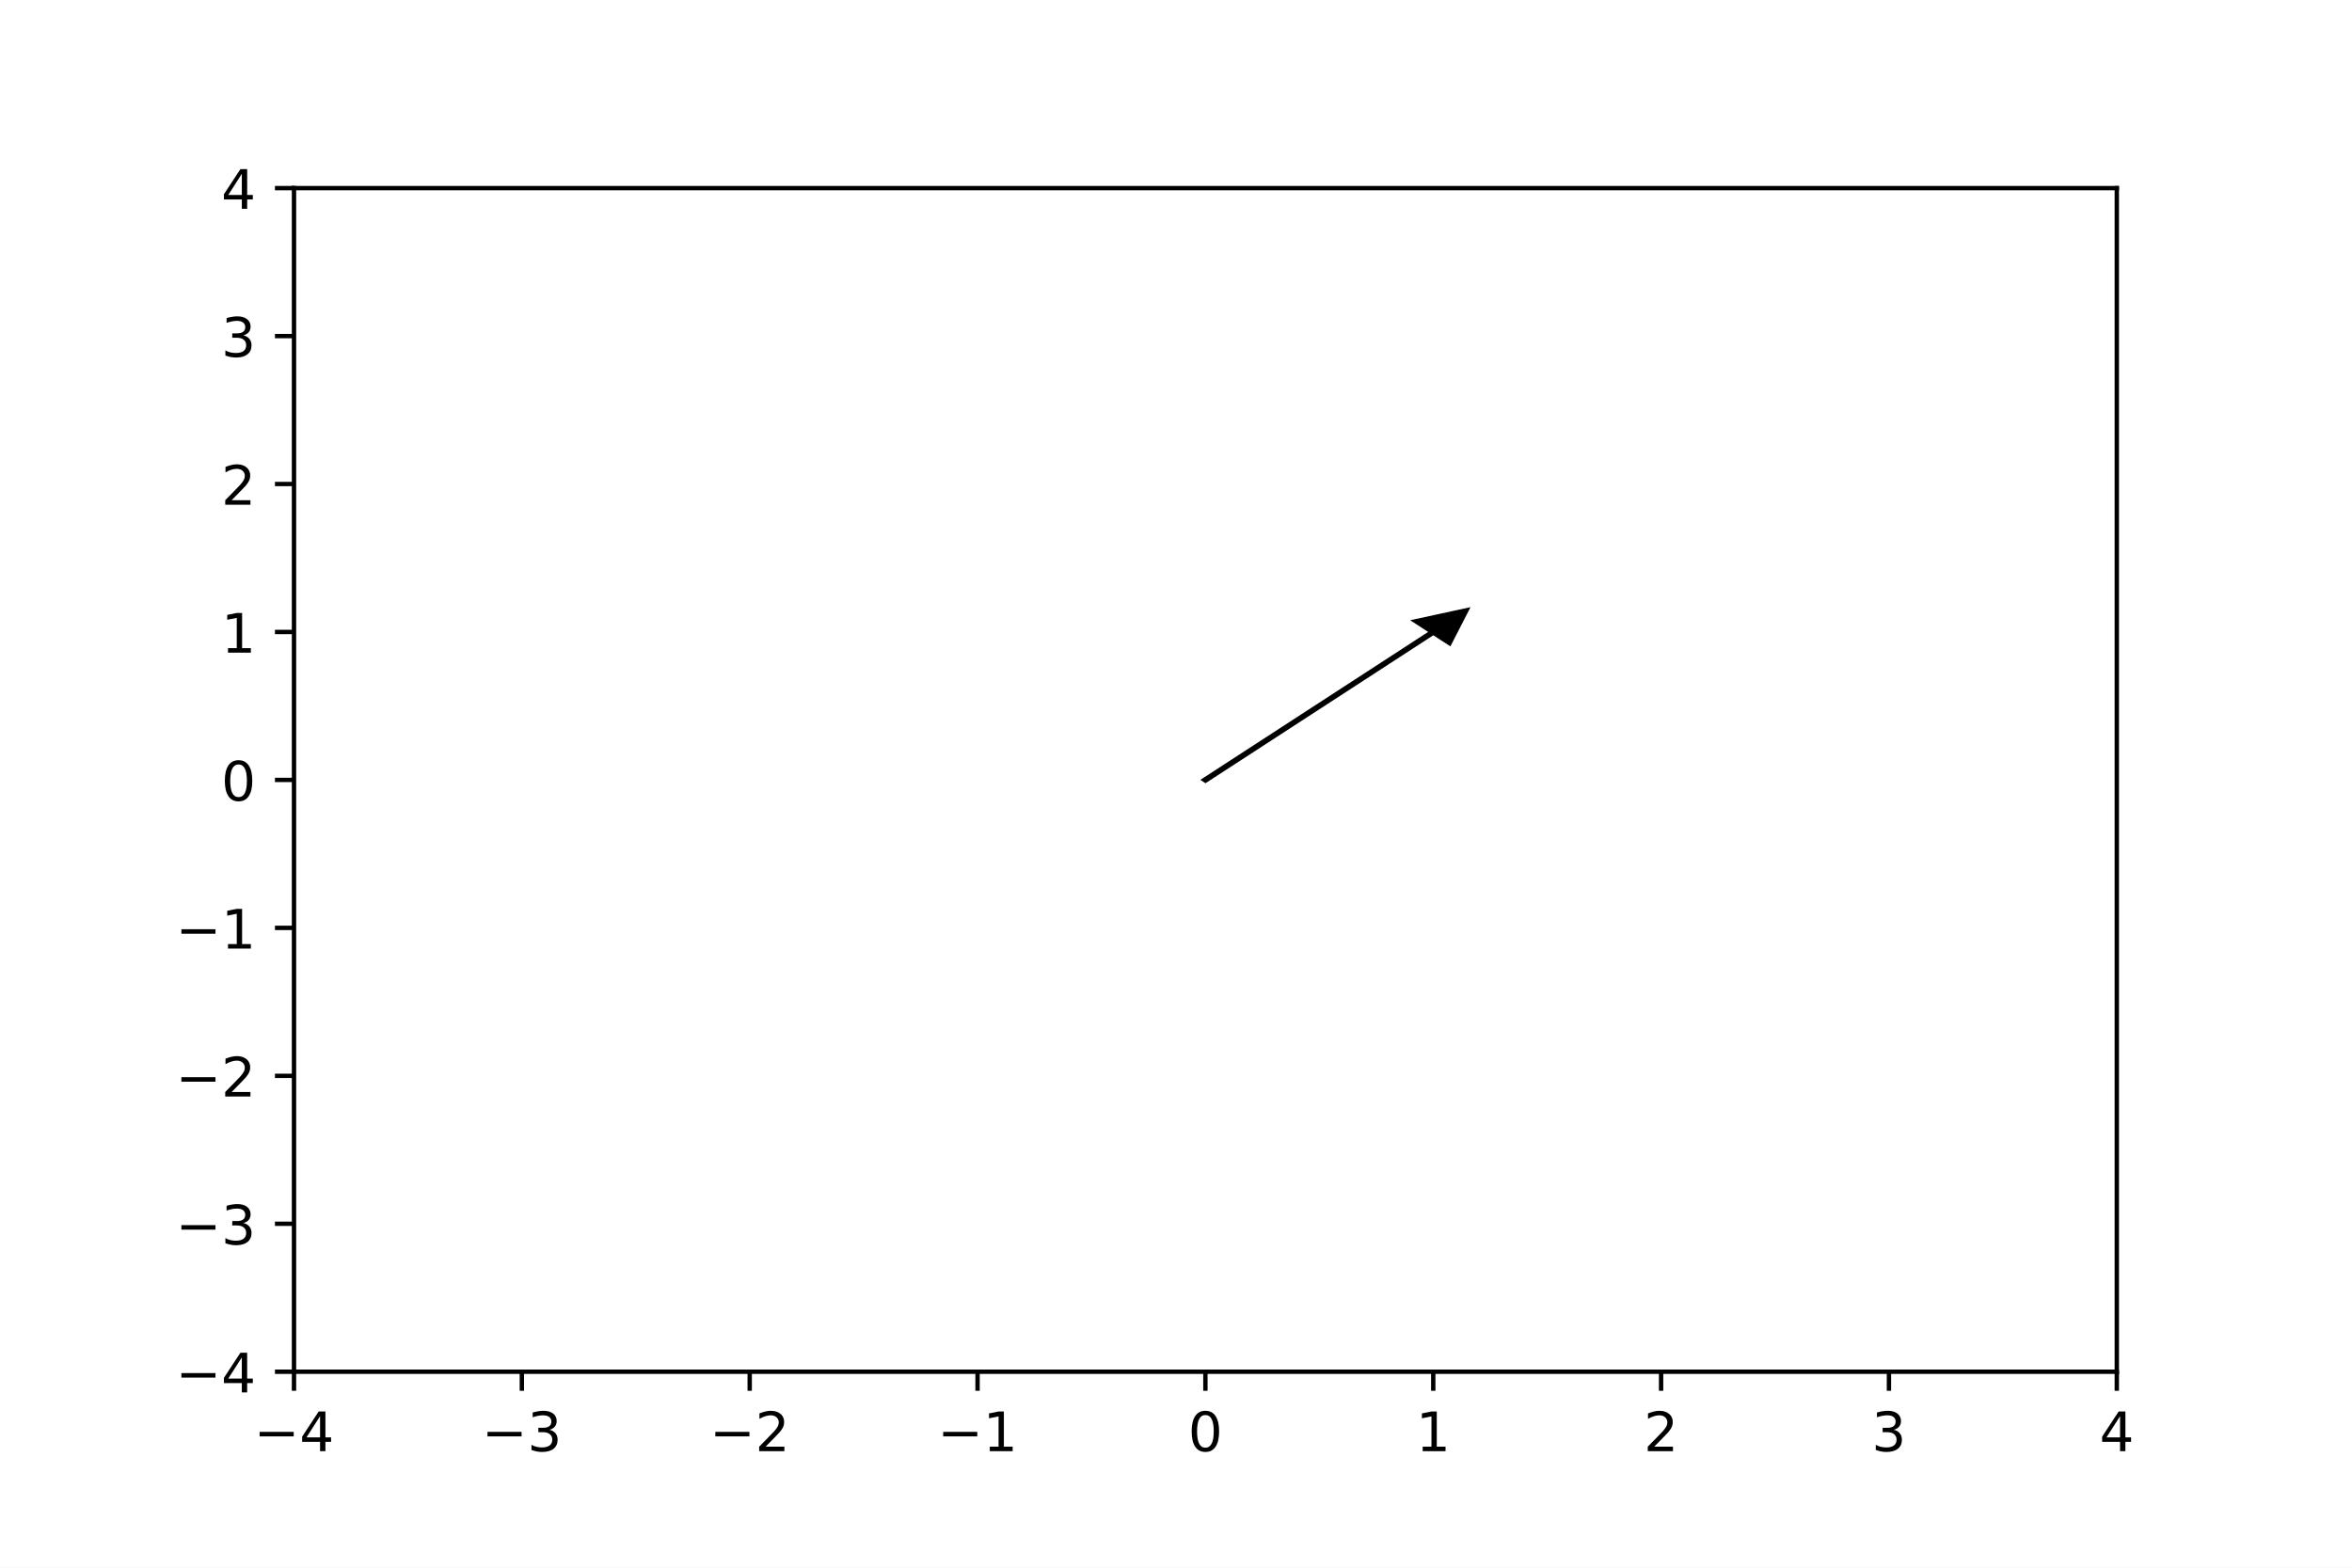
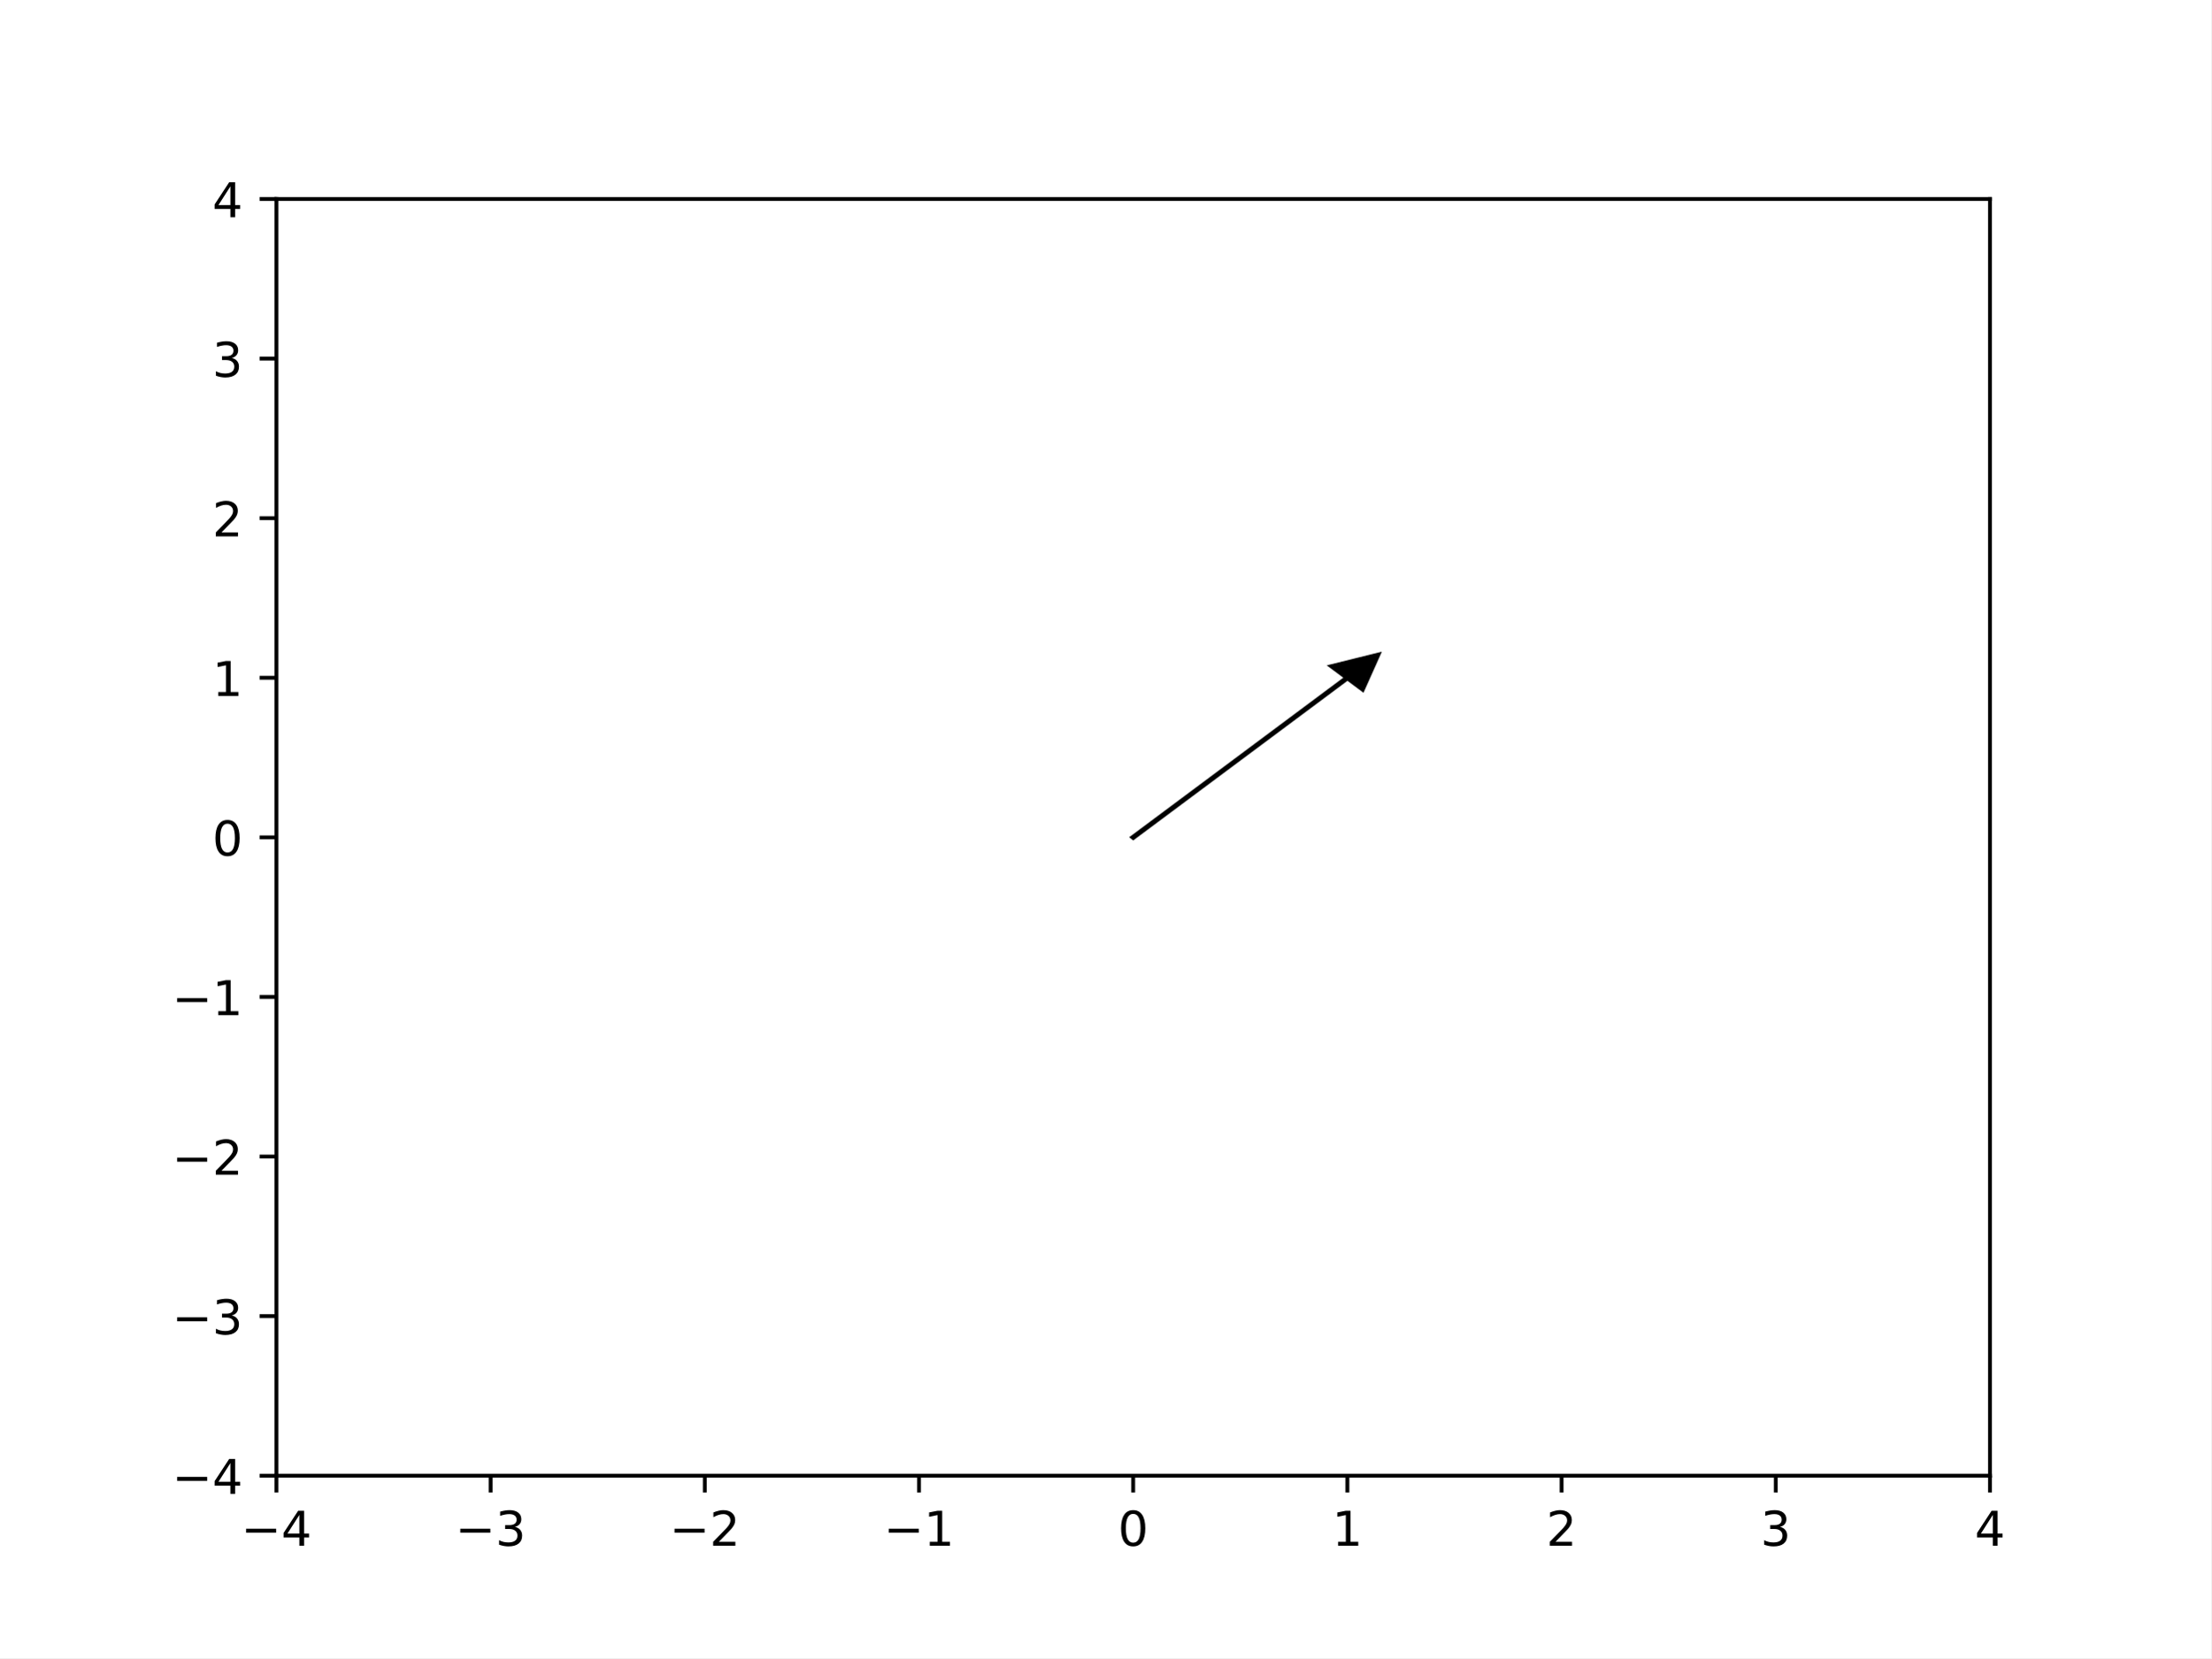
- <svg xmlns="http://www.w3.org/2000/svg" xmlns:xlink="http://www.w3.org/1999/xlink" height="288pt" version="1.1" viewBox="0 0 432 288" width="432pt">
+ <svg xmlns="http://www.w3.org/2000/svg" xmlns:xlink="http://www.w3.org/1999/xlink" width="460.8pt" height="345.6pt" viewBox="0 0 460.8 345.6" version="1.1">
  <defs>
-     <style type="text/css">
- *{stroke-linecap:butt;stroke-linejoin:round;}
-   </style>
+     <style type="text/css">*{stroke-linejoin: round; stroke-linecap: butt}</style>
  </defs>
  <g id="figure_1">
    <g id="patch_1">
-       <path d="M 0 288  L 432 288  L 432 0  L 0 0  z " style="fill:#ffffff;" />
+       <path d="M 0 345.6  L 460.8 345.6  L 460.8 0  L 0 0  z " style="fill: #ffffff" />
    </g>
    <g id="axes_1">
      <g id="patch_2">
-         <path d="M 54 252  L 388.8 252  L 388.8 34.56  L 54 34.56  z " style="fill:#ffffff;" />
+         <path d="M 57.6 307.584  L 414.72 307.584  L 414.72 41.472  L 57.6 41.472  z " style="fill: #ffffff" />
      </g>
      <g id="patch_3">
-         <path clip-path="url(#p18b0ab528a)" d="M 269.168 112.256  L 266.209 118.022  L 263.265 116.11  L 221.415 143.29  L 221.385 143.27  L 263.235 116.09  L 260.291 114.178  z " style="stroke:#000000;stroke-linejoin:miter;" />
+         <path d="M 287.113 136.56  L 283.957 143.616  L 280.816 141.276  L 236.176 174.54  L 236.144 174.516  L 280.784 141.252  L 277.643 138.912  z " clip-path="url(#p86f04d0caf)" style="stroke: #000000; stroke-linejoin: miter" />
      </g>
      <g id="matplotlib.axis_1">
        <g id="xtick_1">
          <g id="line2d_1">
            <defs>
-               <path d="M 0 0  L 0 3.5  " id="m4e5c0afec6" style="stroke:#000000;stroke-width:0.8;" />
+               <path id="m0930e96d3d" d="M 0 0  L 0 3.5  " style="stroke: #000000; stroke-width: 0.8" />
            </defs>
            <g>
-               <use style="stroke:#000000;stroke-width:0.8;" x="54" xlink:href="#m4e5c0afec6" y="252" />
+               <use xlink:href="#m0930e96d3d" x="57.6" y="307.584" style="stroke: #000000; stroke-width: 0.8" />
            </g>
          </g>
          <g id="text_1">
-             <defs>
-               <path d="M 10.594 35.5  L 73.188 35.5  L 73.188 27.203  L 10.594 27.203  z " id="DejaVuSans-8722" />
-               <path d="M 37.797 64.312  L 12.891 25.391  L 37.797 25.391  z M 35.203 72.906  L 47.609 72.906  L 47.609 25.391  L 58.016 25.391  L 58.016 17.188  L 47.609 17.188  L 47.609 0  L 37.797 0  L 37.797 17.188  L 4.891 17.188  L 4.891 26.703  z " id="DejaVuSans-52" />
-             </defs>
-             <g transform="translate(46.62891 266.5984)scale(0.1 -0.1)">
-               <use xlink:href="#DejaVuSans-8722" />
-               <use x="83.789" xlink:href="#DejaVuSans-52" />
+             <g transform="translate(50.22891 322.1824) scale(0.1 -0.1)">
+               <defs>
+                 <path id="DejaVuSans-2212" d="M 678 2272  L 4684 2272  L 4684 1741  L 678 1741  L 678 2272  z " transform="scale(0.015625)" />
+                 <path id="DejaVuSans-34" d="M 2419 4116  L 825 1625  L 2419 1625  L 2419 4116  z M 2253 4666  L 3047 4666  L 3047 1625  L 3713 1625  L 3713 1100  L 3047 1100  L 3047 0  L 2419 0  L 2419 1100  L 313 1100  L 313 1709  L 2253 4666  z " transform="scale(0.015625)" />
+               </defs>
+               <use xlink:href="#DejaVuSans-2212" />
+               <use xlink:href="#DejaVuSans-34" x="83.789" />
            </g>
          </g>
        </g>
        <g id="xtick_2">
          <g id="line2d_2">
            <g>
-               <use style="stroke:#000000;stroke-width:0.8;" x="95.85" xlink:href="#m4e5c0afec6" y="252" />
+               <use xlink:href="#m0930e96d3d" x="102.24" y="307.584" style="stroke: #000000; stroke-width: 0.8" />
            </g>
          </g>
          <g id="text_2">
-             <defs>
-               <path d="M 40.578 39.312  Q 47.656 37.797 51.625 33  Q 55.609 28.219 55.609 21.188  Q 55.609 10.406 48.188 4.484  Q 40.766 -1.422 27.094 -1.422  Q 22.516 -1.422 17.656 -0.516  Q 12.797 0.391 7.625 2.203  L 7.625 11.719  Q 11.719 9.328 16.594 8.109  Q 21.484 6.891 26.812 6.891  Q 36.078 6.891 40.938 10.547  Q 45.797 14.203 45.797 21.188  Q 45.797 27.641 41.281 31.266  Q 36.766 34.906 28.719 34.906  L 20.219 34.906  L 20.219 43.016  L 29.109 43.016  Q 36.375 43.016 40.234 45.922  Q 44.094 48.828 44.094 54.297  Q 44.094 59.906 40.109 62.906  Q 36.141 65.922 28.719 65.922  Q 24.656 65.922 20.016 65.031  Q 15.375 64.156 9.812 62.312  L 9.812 71.094  Q 15.438 72.656 20.344 73.438  Q 25.25 74.219 29.594 74.219  Q 40.828 74.219 47.359 69.109  Q 53.906 64.016 53.906 55.328  Q 53.906 49.266 50.438 45.094  Q 46.969 40.922 40.578 39.312  z " id="DejaVuSans-51" />
-             </defs>
-             <g transform="translate(88.47891 266.5984)scale(0.1 -0.1)">
-               <use xlink:href="#DejaVuSans-8722" />
-               <use x="83.789" xlink:href="#DejaVuSans-51" />
+             <g transform="translate(94.86891 322.1824) scale(0.1 -0.1)">
+               <defs>
+                 <path id="DejaVuSans-33" d="M 2597 2516  Q 3050 2419 3304 2112  Q 3559 1806 3559 1356  Q 3559 666 3084 287  Q 2609 -91 1734 -91  Q 1441 -91 1130 -33  Q 819 25 488 141  L 488 750  Q 750 597 1062 519  Q 1375 441 1716 441  Q 2309 441 2620 675  Q 2931 909 2931 1356  Q 2931 1769 2642 2001  Q 2353 2234 1838 2234  L 1294 2234  L 1294 2753  L 1863 2753  Q 2328 2753 2575 2939  Q 2822 3125 2822 3475  Q 2822 3834 2567 4026  Q 2313 4219 1838 4219  Q 1578 4219 1281 4162  Q 984 4106 628 3988  L 628 4550  Q 988 4650 1302 4700  Q 1616 4750 1894 4750  Q 2613 4750 3031 4423  Q 3450 4097 3450 3541  Q 3450 3153 3228 2886  Q 3006 2619 2597 2516  z " transform="scale(0.015625)" />
+               </defs>
+               <use xlink:href="#DejaVuSans-2212" />
+               <use xlink:href="#DejaVuSans-33" x="83.789" />
            </g>
          </g>
        </g>
        <g id="xtick_3">
          <g id="line2d_3">
            <g>
-               <use style="stroke:#000000;stroke-width:0.8;" x="137.7" xlink:href="#m4e5c0afec6" y="252" />
+               <use xlink:href="#m0930e96d3d" x="146.88" y="307.584" style="stroke: #000000; stroke-width: 0.8" />
            </g>
          </g>
          <g id="text_3">
-             <defs>
-               <path d="M 19.188 8.297  L 53.609 8.297  L 53.609 0  L 7.328 0  L 7.328 8.297  Q 12.938 14.109 22.625 23.891  Q 32.328 33.688 34.812 36.531  Q 39.547 41.844 41.422 45.531  Q 43.312 49.219 43.312 52.781  Q 43.312 58.594 39.234 62.25  Q 35.156 65.922 28.609 65.922  Q 23.969 65.922 18.812 64.312  Q 13.672 62.703 7.812 59.422  L 7.812 69.391  Q 13.766 71.781 18.938 73  Q 24.125 74.219 28.422 74.219  Q 39.75 74.219 46.484 68.547  Q 53.219 62.891 53.219 53.422  Q 53.219 48.922 51.531 44.891  Q 49.859 40.875 45.406 35.406  Q 44.188 33.984 37.641 27.219  Q 31.109 20.453 19.188 8.297  z " id="DejaVuSans-50" />
-             </defs>
-             <g transform="translate(130.3289 266.5984)scale(0.1 -0.1)">
-               <use xlink:href="#DejaVuSans-8722" />
-               <use x="83.789" xlink:href="#DejaVuSans-50" />
+             <g transform="translate(139.5089 322.1824) scale(0.1 -0.1)">
+               <defs>
+                 <path id="DejaVuSans-32" d="M 1228 531  L 3431 531  L 3431 0  L 469 0  L 469 531  Q 828 903 1448 1529  Q 2069 2156 2228 2338  Q 2531 2678 2651 2914  Q 2772 3150 2772 3378  Q 2772 3750 2511 3984  Q 2250 4219 1831 4219  Q 1534 4219 1204 4116  Q 875 4013 500 3803  L 500 4441  Q 881 4594 1212 4672  Q 1544 4750 1819 4750  Q 2544 4750 2975 4387  Q 3406 4025 3406 3419  Q 3406 3131 3298 2873  Q 3191 2616 2906 2266  Q 2828 2175 2409 1742  Q 1991 1309 1228 531  z " transform="scale(0.015625)" />
+               </defs>
+               <use xlink:href="#DejaVuSans-2212" />
+               <use xlink:href="#DejaVuSans-32" x="83.789" />
            </g>
          </g>
        </g>
        <g id="xtick_4">
          <g id="line2d_4">
            <g>
-               <use style="stroke:#000000;stroke-width:0.8;" x="179.55" xlink:href="#m4e5c0afec6" y="252" />
+               <use xlink:href="#m0930e96d3d" x="191.52" y="307.584" style="stroke: #000000; stroke-width: 0.8" />
            </g>
          </g>
          <g id="text_4">
-             <defs>
-               <path d="M 12.406 8.297  L 28.516 8.297  L 28.516 63.922  L 10.984 60.406  L 10.984 69.391  L 28.422 72.906  L 38.281 72.906  L 38.281 8.297  L 54.391 8.297  L 54.391 0  L 12.406 0  z " id="DejaVuSans-49" />
-             </defs>
-             <g transform="translate(172.1789 266.5984)scale(0.1 -0.1)">
-               <use xlink:href="#DejaVuSans-8722" />
-               <use x="83.789" xlink:href="#DejaVuSans-49" />
+             <g transform="translate(184.1489 322.1824) scale(0.1 -0.1)">
+               <defs>
+                 <path id="DejaVuSans-31" d="M 794 531  L 1825 531  L 1825 4091  L 703 3866  L 703 4441  L 1819 4666  L 2450 4666  L 2450 531  L 3481 531  L 3481 0  L 794 0  L 794 531  z " transform="scale(0.015625)" />
+               </defs>
+               <use xlink:href="#DejaVuSans-2212" />
+               <use xlink:href="#DejaVuSans-31" x="83.789" />
            </g>
          </g>
        </g>
        <g id="xtick_5">
          <g id="line2d_5">
            <g>
-               <use style="stroke:#000000;stroke-width:0.8;" x="221.4" xlink:href="#m4e5c0afec6" y="252" />
+               <use xlink:href="#m0930e96d3d" x="236.16" y="307.584" style="stroke: #000000; stroke-width: 0.8" />
            </g>
          </g>
          <g id="text_5">
-             <defs>
-               <path d="M 31.781 66.406  Q 24.172 66.406 20.328 58.906  Q 16.5 51.422 16.5 36.375  Q 16.5 21.391 20.328 13.891  Q 24.172 6.391 31.781 6.391  Q 39.453 6.391 43.281 13.891  Q 47.125 21.391 47.125 36.375  Q 47.125 51.422 43.281 58.906  Q 39.453 66.406 31.781 66.406  z M 31.781 74.219  Q 44.047 74.219 50.516 64.516  Q 56.984 54.828 56.984 36.375  Q 56.984 17.969 50.516 8.266  Q 44.047 -1.422 31.781 -1.422  Q 19.531 -1.422 13.062 8.266  Q 6.594 17.969 6.594 36.375  Q 6.594 54.828 13.062 64.516  Q 19.531 74.219 31.781 74.219  z " id="DejaVuSans-48" />
-             </defs>
-             <g transform="translate(218.2188 266.5984)scale(0.1 -0.1)">
-               <use xlink:href="#DejaVuSans-48" />
+             <g transform="translate(232.9787 322.1824) scale(0.1 -0.1)">
+               <defs>
+                 <path id="DejaVuSans-30" d="M 2034 4250  Q 1547 4250 1301 3770  Q 1056 3291 1056 2328  Q 1056 1369 1301 889  Q 1547 409 2034 409  Q 2525 409 2770 889  Q 3016 1369 3016 2328  Q 3016 3291 2770 3770  Q 2525 4250 2034 4250  z M 2034 4750  Q 2819 4750 3233 4129  Q 3647 3509 3647 2328  Q 3647 1150 3233 529  Q 2819 -91 2034 -91  Q 1250 -91 836 529  Q 422 1150 422 2328  Q 422 3509 836 4129  Q 1250 4750 2034 4750  z " transform="scale(0.015625)" />
+               </defs>
+               <use xlink:href="#DejaVuSans-30" />
            </g>
          </g>
        </g>
        <g id="xtick_6">
          <g id="line2d_6">
            <g>
-               <use style="stroke:#000000;stroke-width:0.8;" x="263.25" xlink:href="#m4e5c0afec6" y="252" />
+               <use xlink:href="#m0930e96d3d" x="280.8" y="307.584" style="stroke: #000000; stroke-width: 0.8" />
            </g>
          </g>
          <g id="text_6">
-             <g transform="translate(260.0688 266.5984)scale(0.1 -0.1)">
-               <use xlink:href="#DejaVuSans-49" />
+             <g transform="translate(277.6187 322.1824) scale(0.1 -0.1)">
+               <use xlink:href="#DejaVuSans-31" />
            </g>
          </g>
        </g>
        <g id="xtick_7">
          <g id="line2d_7">
            <g>
-               <use style="stroke:#000000;stroke-width:0.8;" x="305.1" xlink:href="#m4e5c0afec6" y="252" />
+               <use xlink:href="#m0930e96d3d" x="325.44" y="307.584" style="stroke: #000000; stroke-width: 0.8" />
            </g>
          </g>
          <g id="text_7">
-             <g transform="translate(301.9187 266.5984)scale(0.1 -0.1)">
-               <use xlink:href="#DejaVuSans-50" />
+             <g transform="translate(322.2588 322.1824) scale(0.1 -0.1)">
+               <use xlink:href="#DejaVuSans-32" />
            </g>
          </g>
        </g>
        <g id="xtick_8">
          <g id="line2d_8">
            <g>
-               <use style="stroke:#000000;stroke-width:0.8;" x="346.95" xlink:href="#m4e5c0afec6" y="252" />
+               <use xlink:href="#m0930e96d3d" x="370.08" y="307.584" style="stroke: #000000; stroke-width: 0.8" />
            </g>
          </g>
          <g id="text_8">
-             <g transform="translate(343.7688 266.5984)scale(0.1 -0.1)">
-               <use xlink:href="#DejaVuSans-51" />
+             <g transform="translate(366.8988 322.1824) scale(0.1 -0.1)">
+               <use xlink:href="#DejaVuSans-33" />
            </g>
          </g>
        </g>
        <g id="xtick_9">
          <g id="line2d_9">
            <g>
-               <use style="stroke:#000000;stroke-width:0.8;" x="388.8" xlink:href="#m4e5c0afec6" y="252" />
+               <use xlink:href="#m0930e96d3d" x="414.72" y="307.584" style="stroke: #000000; stroke-width: 0.8" />
            </g>
          </g>
          <g id="text_9">
-             <g transform="translate(385.6187 266.5984)scale(0.1 -0.1)">
-               <use xlink:href="#DejaVuSans-52" />
+             <g transform="translate(411.5387 322.1824) scale(0.1 -0.1)">
+               <use xlink:href="#DejaVuSans-34" />
            </g>
          </g>
        </g>
      </g>
      <g id="matplotlib.axis_2">
        <g id="ytick_1">
          <g id="line2d_10">
            <defs>
-               <path d="M 0 0  L -3.5 0  " id="m1d9930efc6" style="stroke:#000000;stroke-width:0.8;" />
+               <path id="m18f92870fb" d="M 0 0  L -3.5 0  " style="stroke: #000000; stroke-width: 0.8" />
            </defs>
            <g>
-               <use style="stroke:#000000;stroke-width:0.8;" x="54" xlink:href="#m1d9930efc6" y="252" />
+               <use xlink:href="#m18f92870fb" x="57.6" y="307.584" style="stroke: #000000; stroke-width: 0.8" />
            </g>
          </g>
          <g id="text_10">
-             <g transform="translate(32.25781 255.7992)scale(0.1 -0.1)">
-               <use xlink:href="#DejaVuSans-8722" />
-               <use x="83.789" xlink:href="#DejaVuSans-52" />
+             <g transform="translate(35.85781 311.3832) scale(0.1 -0.1)">
+               <use xlink:href="#DejaVuSans-2212" />
+               <use xlink:href="#DejaVuSans-34" x="83.789" />
            </g>
          </g>
        </g>
        <g id="ytick_2">
          <g id="line2d_11">
            <g>
-               <use style="stroke:#000000;stroke-width:0.8;" x="54" xlink:href="#m1d9930efc6" y="224.82" />
+               <use xlink:href="#m18f92870fb" x="57.6" y="274.32" style="stroke: #000000; stroke-width: 0.8" />
            </g>
          </g>
          <g id="text_11">
-             <g transform="translate(32.25781 228.6192)scale(0.1 -0.1)">
-               <use xlink:href="#DejaVuSans-8722" />
-               <use x="83.789" xlink:href="#DejaVuSans-51" />
+             <g transform="translate(35.85781 278.1192) scale(0.1 -0.1)">
+               <use xlink:href="#DejaVuSans-2212" />
+               <use xlink:href="#DejaVuSans-33" x="83.789" />
            </g>
          </g>
        </g>
        <g id="ytick_3">
          <g id="line2d_12">
            <g>
-               <use style="stroke:#000000;stroke-width:0.8;" x="54" xlink:href="#m1d9930efc6" y="197.64" />
+               <use xlink:href="#m18f92870fb" x="57.6" y="241.056" style="stroke: #000000; stroke-width: 0.8" />
            </g>
          </g>
          <g id="text_12">
-             <g transform="translate(32.25781 201.4392)scale(0.1 -0.1)">
-               <use xlink:href="#DejaVuSans-8722" />
-               <use x="83.789" xlink:href="#DejaVuSans-50" />
+             <g transform="translate(35.85781 244.8552) scale(0.1 -0.1)">
+               <use xlink:href="#DejaVuSans-2212" />
+               <use xlink:href="#DejaVuSans-32" x="83.789" />
            </g>
          </g>
        </g>
        <g id="ytick_4">
          <g id="line2d_13">
            <g>
-               <use style="stroke:#000000;stroke-width:0.8;" x="54" xlink:href="#m1d9930efc6" y="170.46" />
+               <use xlink:href="#m18f92870fb" x="57.6" y="207.792" style="stroke: #000000; stroke-width: 0.8" />
            </g>
          </g>
          <g id="text_13">
-             <g transform="translate(32.25781 174.2592)scale(0.1 -0.1)">
-               <use xlink:href="#DejaVuSans-8722" />
-               <use x="83.789" xlink:href="#DejaVuSans-49" />
+             <g transform="translate(35.85781 211.5912) scale(0.1 -0.1)">
+               <use xlink:href="#DejaVuSans-2212" />
+               <use xlink:href="#DejaVuSans-31" x="83.789" />
            </g>
          </g>
        </g>
        <g id="ytick_5">
          <g id="line2d_14">
            <g>
-               <use style="stroke:#000000;stroke-width:0.8;" x="54" xlink:href="#m1d9930efc6" y="143.28" />
+               <use xlink:href="#m18f92870fb" x="57.6" y="174.528" style="stroke: #000000; stroke-width: 0.8" />
            </g>
          </g>
          <g id="text_14">
-             <g transform="translate(40.6375 147.0792)scale(0.1 -0.1)">
-               <use xlink:href="#DejaVuSans-48" />
+             <g transform="translate(44.2375 178.3272) scale(0.1 -0.1)">
+               <use xlink:href="#DejaVuSans-30" />
            </g>
          </g>
        </g>
        <g id="ytick_6">
          <g id="line2d_15">
            <g>
-               <use style="stroke:#000000;stroke-width:0.8;" x="54" xlink:href="#m1d9930efc6" y="116.1" />
+               <use xlink:href="#m18f92870fb" x="57.6" y="141.264" style="stroke: #000000; stroke-width: 0.8" />
            </g>
          </g>
          <g id="text_15">
-             <g transform="translate(40.6375 119.8992)scale(0.1 -0.1)">
-               <use xlink:href="#DejaVuSans-49" />
+             <g transform="translate(44.2375 145.0632) scale(0.1 -0.1)">
+               <use xlink:href="#DejaVuSans-31" />
            </g>
          </g>
        </g>
        <g id="ytick_7">
          <g id="line2d_16">
            <g>
-               <use style="stroke:#000000;stroke-width:0.8;" x="54" xlink:href="#m1d9930efc6" y="88.92" />
+               <use xlink:href="#m18f92870fb" x="57.6" y="108" style="stroke: #000000; stroke-width: 0.8" />
            </g>
          </g>
          <g id="text_16">
-             <g transform="translate(40.6375 92.71922)scale(0.1 -0.1)">
-               <use xlink:href="#DejaVuSans-50" />
+             <g transform="translate(44.2375 111.7992) scale(0.1 -0.1)">
+               <use xlink:href="#DejaVuSans-32" />
            </g>
          </g>
        </g>
        <g id="ytick_8">
          <g id="line2d_17">
            <g>
-               <use style="stroke:#000000;stroke-width:0.8;" x="54" xlink:href="#m1d9930efc6" y="61.74" />
+               <use xlink:href="#m18f92870fb" x="57.6" y="74.736" style="stroke: #000000; stroke-width: 0.8" />
            </g>
          </g>
          <g id="text_17">
-             <g transform="translate(40.6375 65.53922)scale(0.1 -0.1)">
-               <use xlink:href="#DejaVuSans-51" />
+             <g transform="translate(44.2375 78.53522) scale(0.1 -0.1)">
+               <use xlink:href="#DejaVuSans-33" />
            </g>
          </g>
        </g>
        <g id="ytick_9">
          <g id="line2d_18">
            <g>
-               <use style="stroke:#000000;stroke-width:0.8;" x="54" xlink:href="#m1d9930efc6" y="34.56" />
+               <use xlink:href="#m18f92870fb" x="57.6" y="41.472" style="stroke: #000000; stroke-width: 0.8" />
            </g>
          </g>
          <g id="text_18">
-             <g transform="translate(40.6375 38.35922)scale(0.1 -0.1)">
-               <use xlink:href="#DejaVuSans-52" />
+             <g transform="translate(44.2375 45.27122) scale(0.1 -0.1)">
+               <use xlink:href="#DejaVuSans-34" />
            </g>
          </g>
        </g>
      </g>
      <g id="patch_4">
-         <path d="M 54 252  L 54 34.56  " style="fill:none;stroke:#000000;stroke-linecap:square;stroke-linejoin:miter;stroke-width:0.8;" />
+         <path d="M 57.6 307.584  L 57.6 41.472  " style="fill: none; stroke: #000000; stroke-width: 0.8; stroke-linejoin: miter; stroke-linecap: square" />
      </g>
      <g id="patch_5">
-         <path d="M 388.8 252  L 388.8 34.56  " style="fill:none;stroke:#000000;stroke-linecap:square;stroke-linejoin:miter;stroke-width:0.8;" />
+         <path d="M 414.72 307.584  L 414.72 41.472  " style="fill: none; stroke: #000000; stroke-width: 0.8; stroke-linejoin: miter; stroke-linecap: square" />
      </g>
      <g id="patch_6">
-         <path d="M 54 252  L 388.8 252  " style="fill:none;stroke:#000000;stroke-linecap:square;stroke-linejoin:miter;stroke-width:0.8;" />
+         <path d="M 57.6 307.584  L 414.72 307.584  " style="fill: none; stroke: #000000; stroke-width: 0.8; stroke-linejoin: miter; stroke-linecap: square" />
      </g>
      <g id="patch_7">
-         <path d="M 54 34.56  L 388.8 34.56  " style="fill:none;stroke:#000000;stroke-linecap:square;stroke-linejoin:miter;stroke-width:0.8;" />
+         <path d="M 57.6 41.472  L 414.72 41.472  " style="fill: none; stroke: #000000; stroke-width: 0.8; stroke-linejoin: miter; stroke-linecap: square" />
      </g>
    </g>
  </g>
  <defs>
-     <clipPath id="p18b0ab528a">
-       <rect height="217.44" width="334.8" x="54" y="34.56" />
+     <clipPath id="p86f04d0caf">
+       <rect x="57.6" y="41.472" width="357.12" height="266.112" />
    </clipPath>
  </defs>
</svg>
